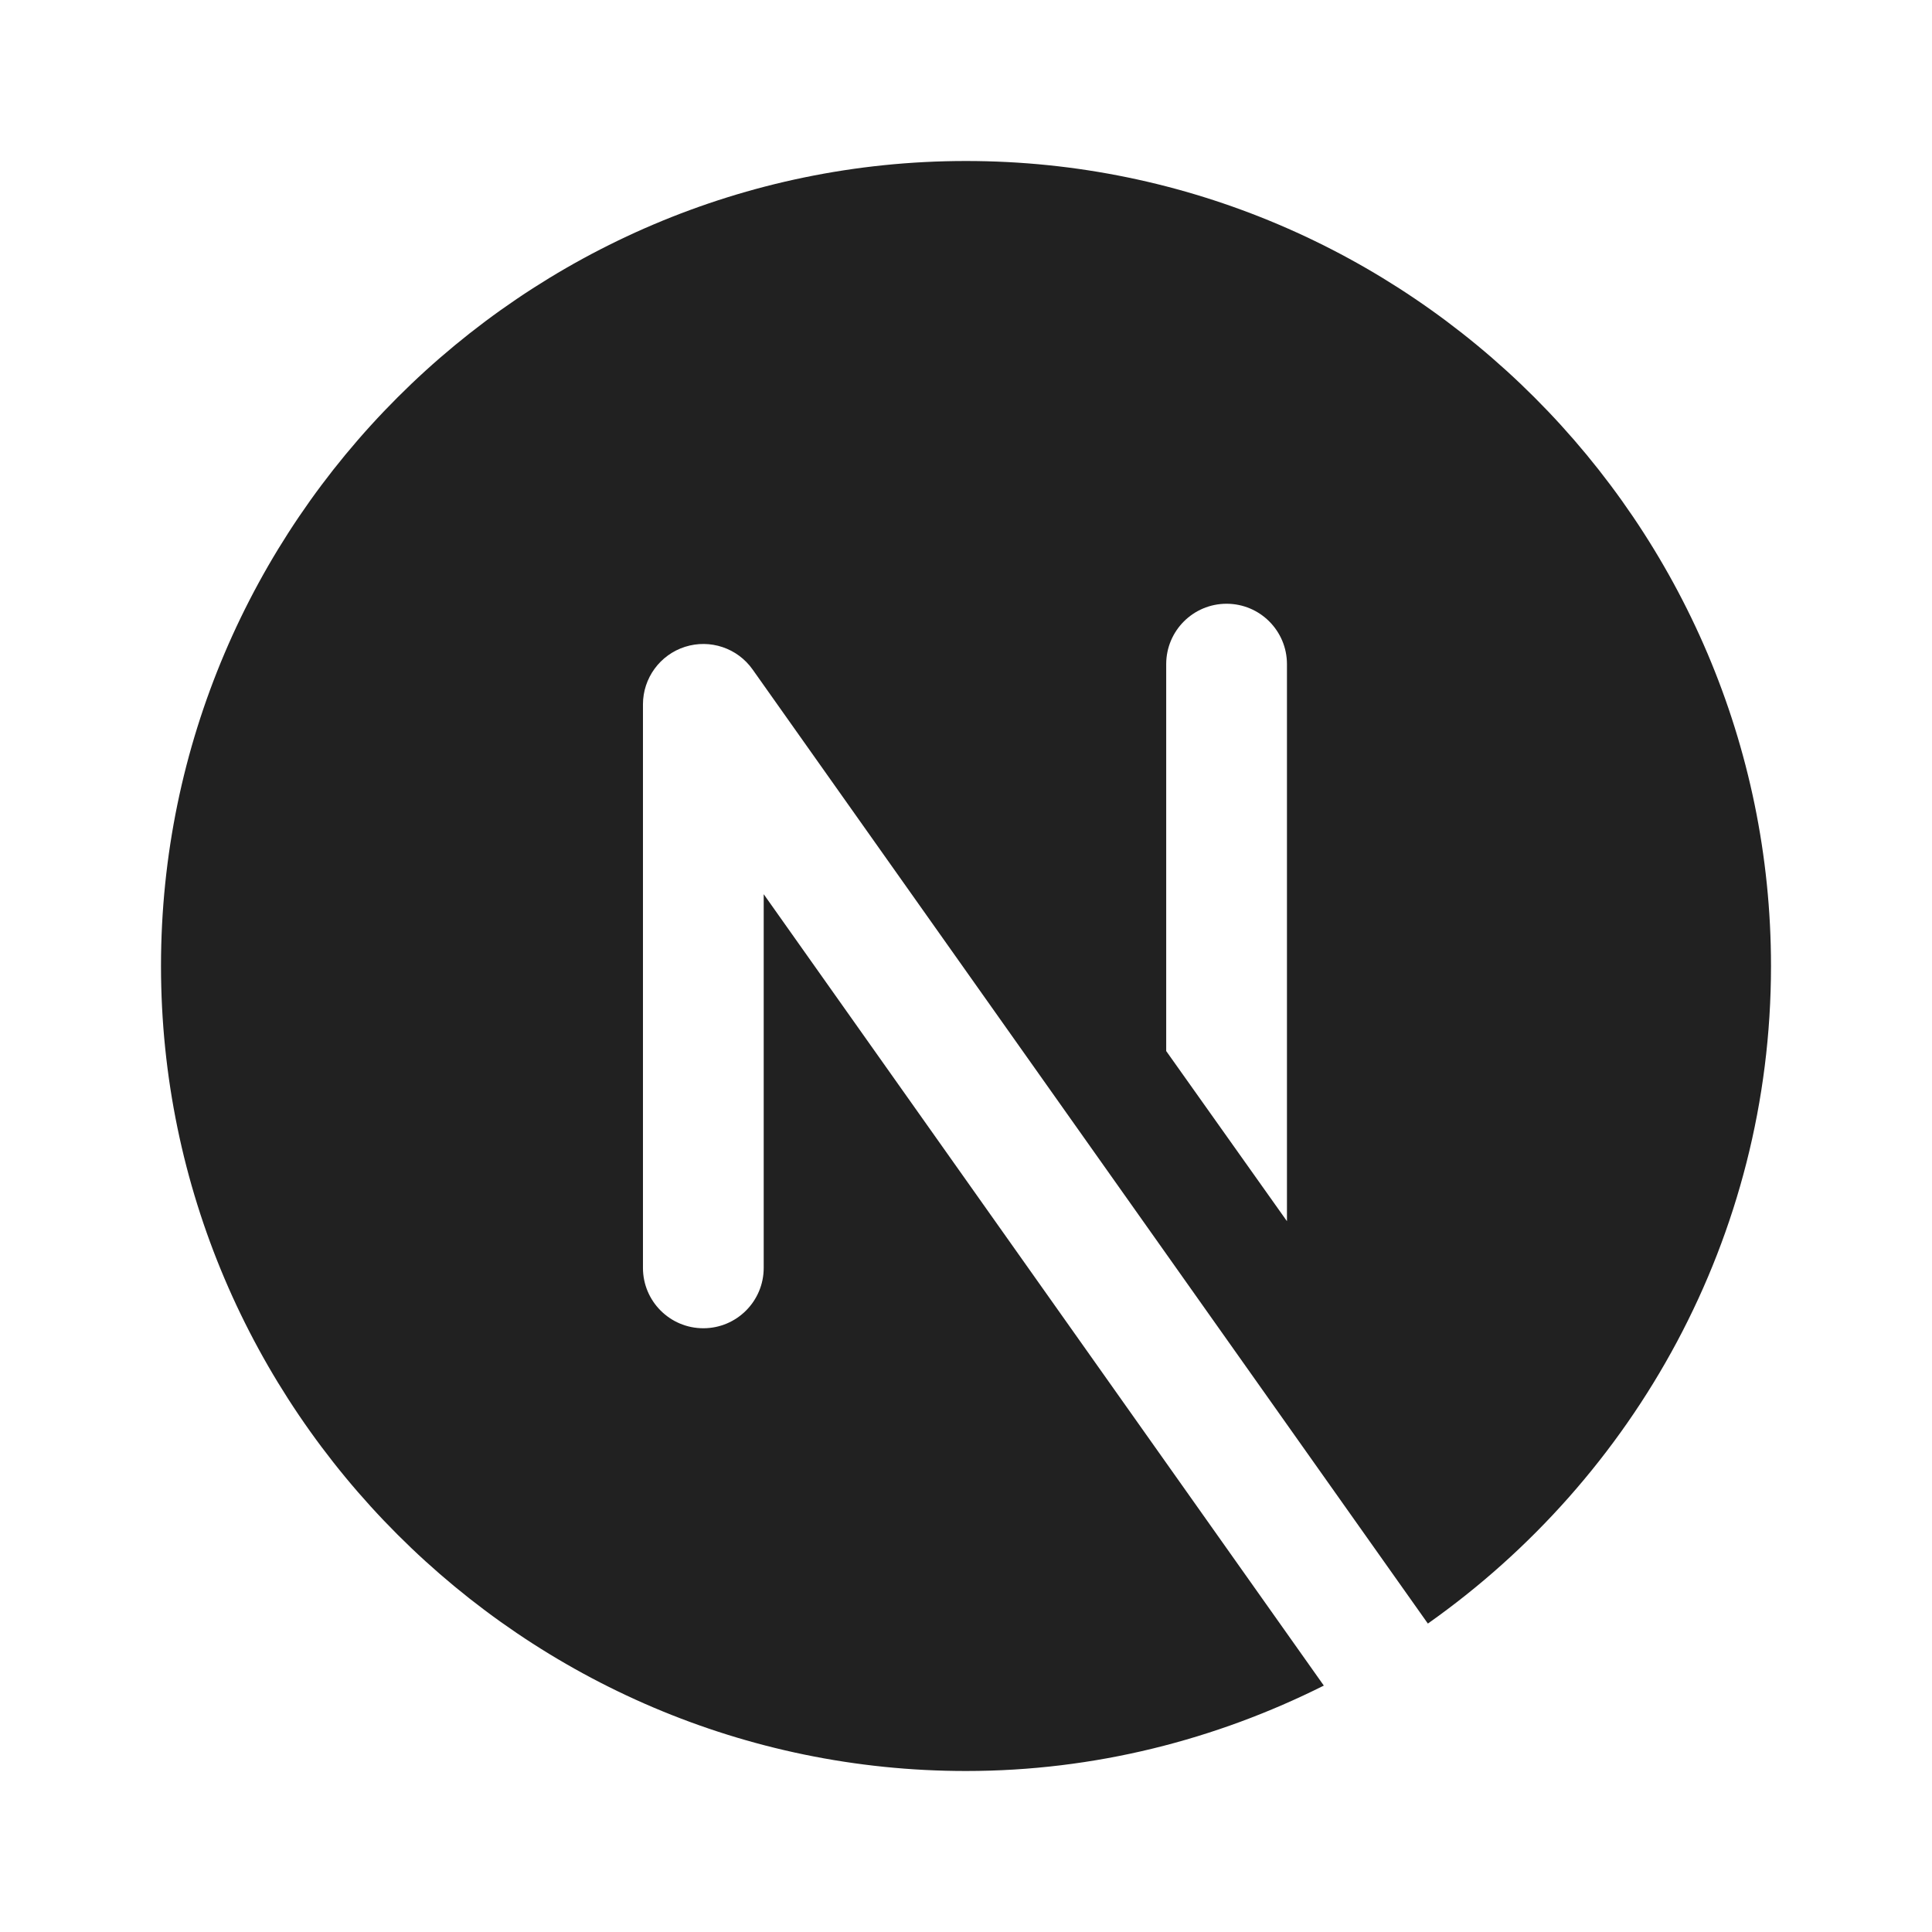
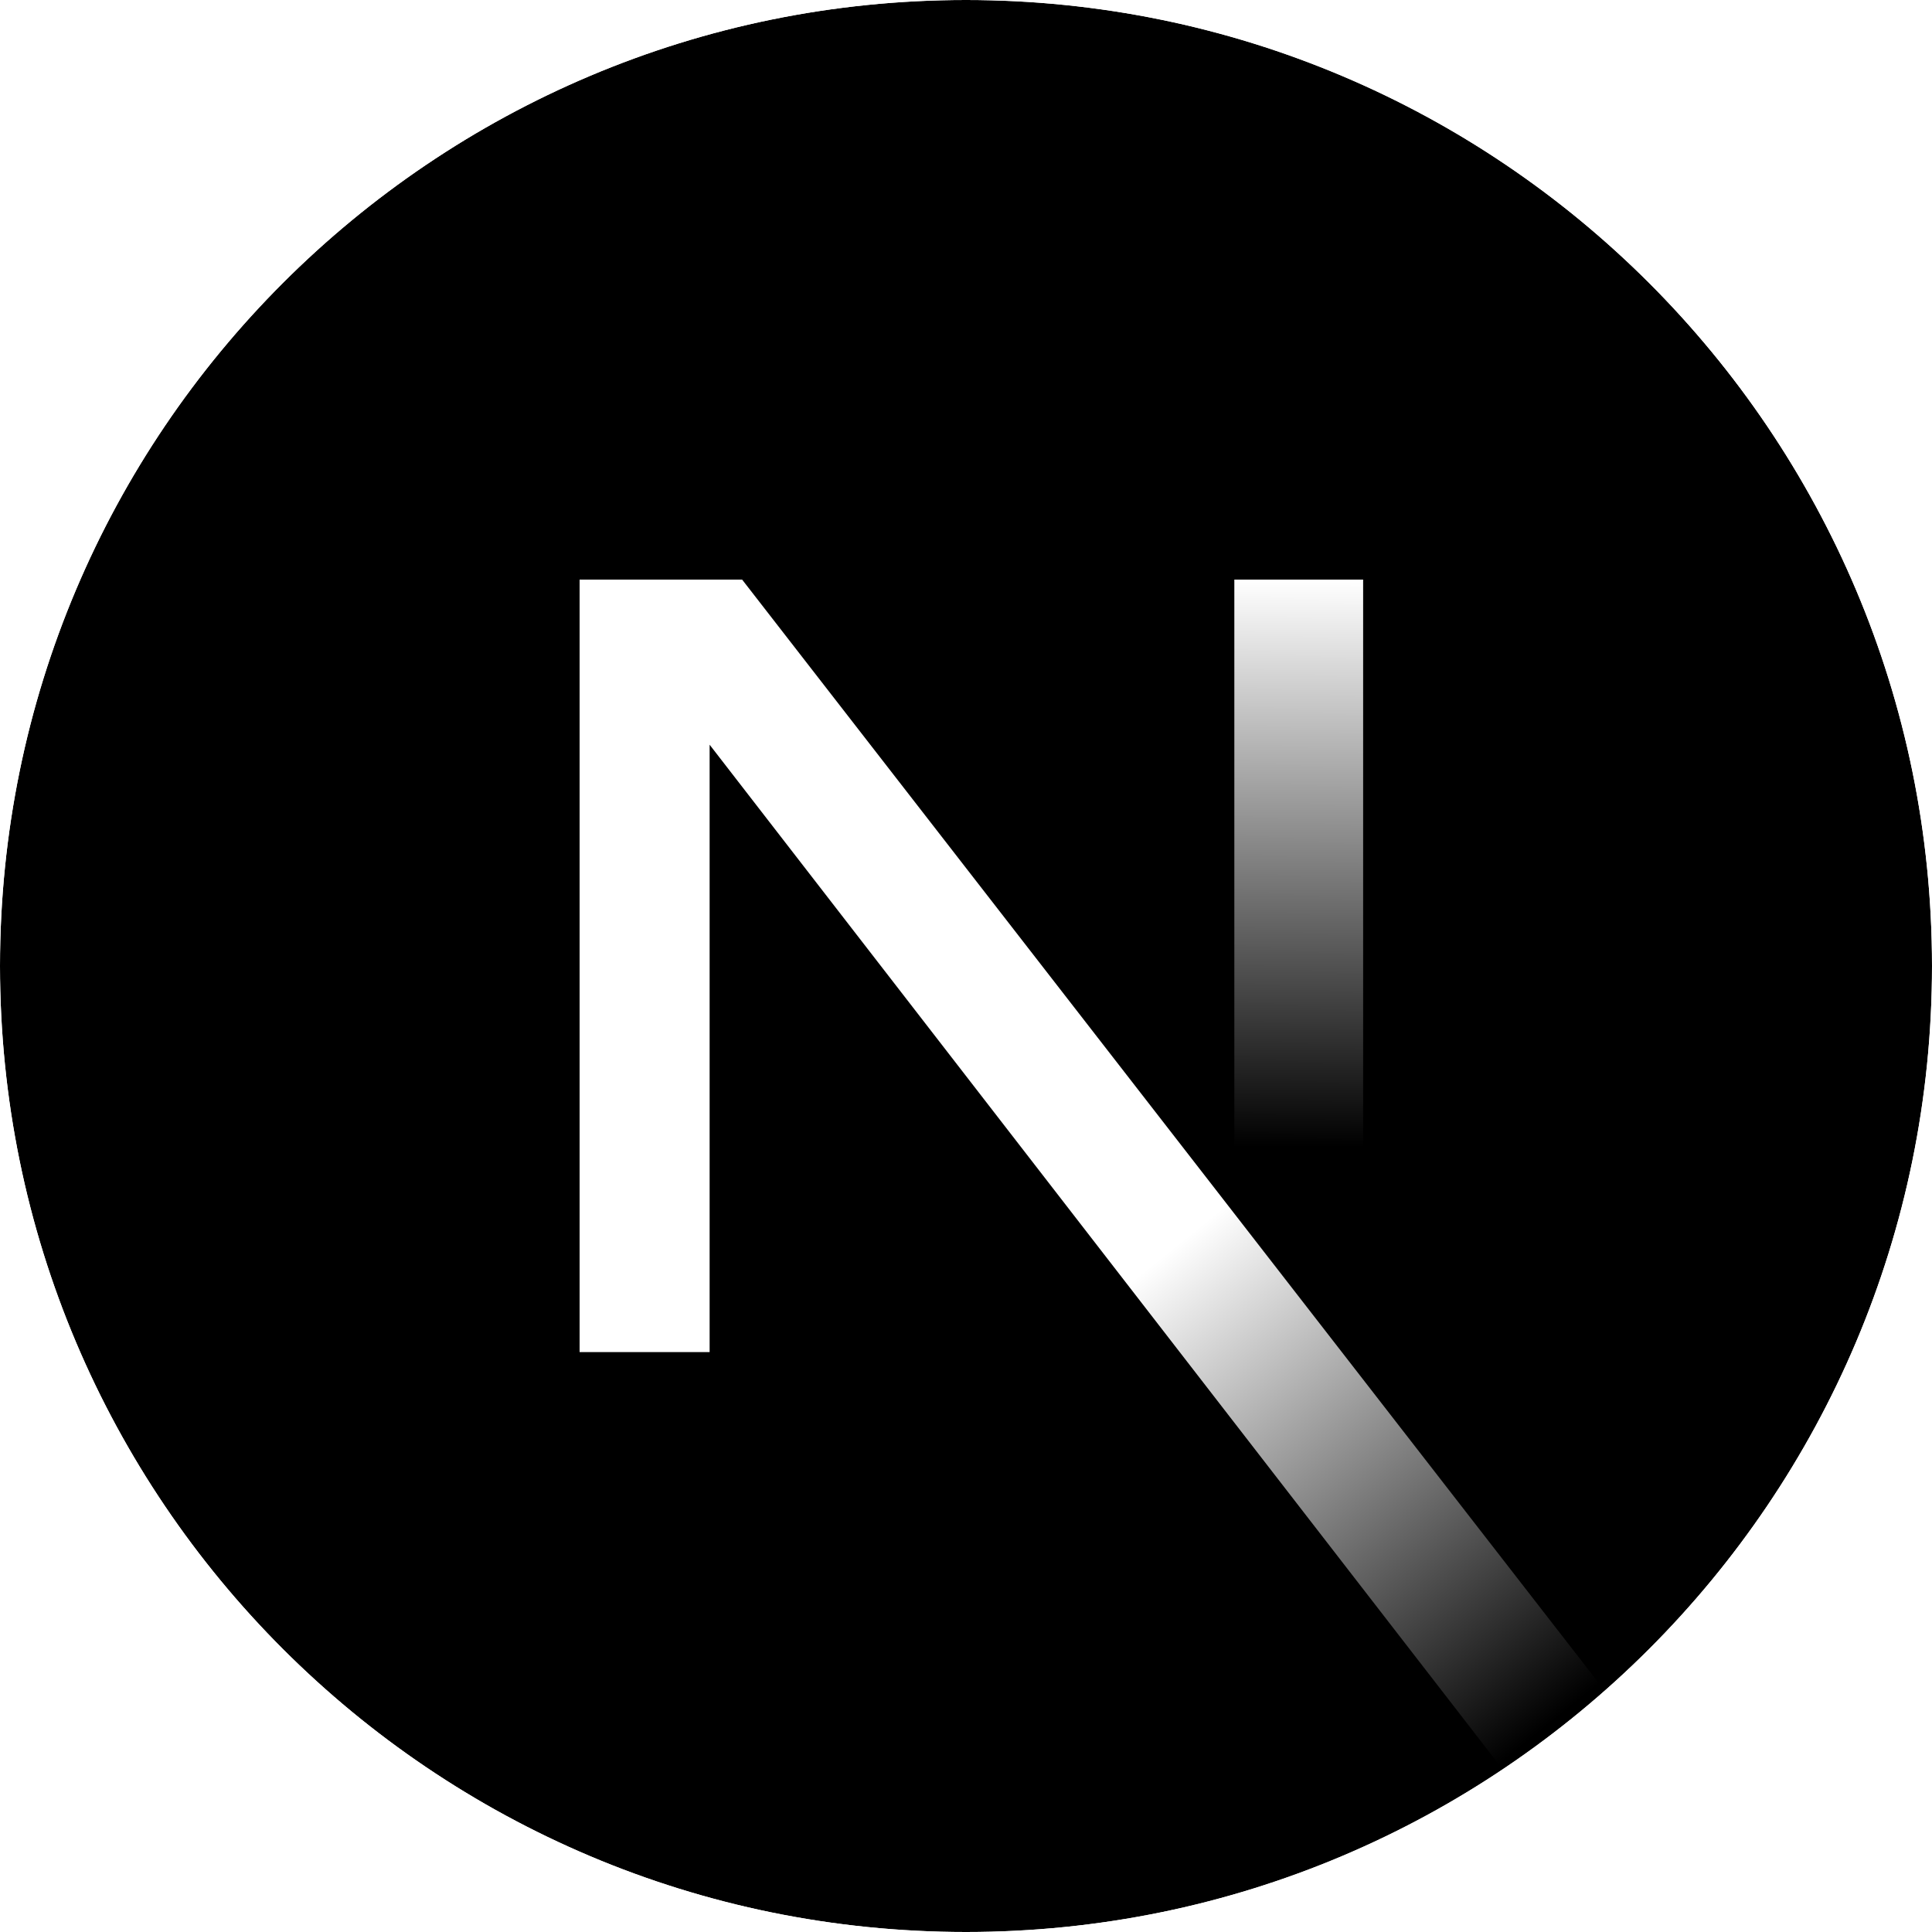
- <svg xmlns="http://www.w3.org/2000/svg" viewBox="0 0 48 48" width="480px" height="480px">
-   <path fill="#212121" d="M18.974,31.5c0,0.828-0.671,1.5-1.5,1.5s-1.5-0.672-1.5-1.5v-14c0-0.653,0.423-1.231,1.045-1.43 c0.625-0.198,1.302,0.03,1.679,0.563l16.777,23.704C40.617,36.709,44,30.735,44,24c0-11-9-20-20-20S4,13,4,24s9,20,20,20 c3.192,0,6.206-0.777,8.89-2.122L18.974,22.216V31.5z M28.974,16.5c0-0.828,0.671-1.5,1.5-1.5s1.5,0.672,1.5,1.5v13.84l-3-4.227 V16.5z" />
+ <svg xmlns="http://www.w3.org/2000/svg" aria-label="Next.js logomark" class="next-mark_root__iLw9v" data-theme="light" height="40" role="img" viewBox="0 0 180 180" width="40">
+   <mask height="180" id=":R0:mask0_408_134" maskUnits="userSpaceOnUse" style="mask-type:alpha" width="180" x="0" y="0">
+     <circle cx="90" cy="90" fill="black" r="90" />
+   </mask>
+   <g mask="url(#:R0:mask0_408_134)">
+     <circle cx="90" cy="90" data-circle="true" fill="black" r="90" />
+     <path d="M149.508 157.52L69.142 54H54V125.97H66.114V69.384L139.999 164.845C143.333 162.614 146.509 160.165 149.508 157.52Z" fill="url(#:R0:paint0_linear_408_134)" />
+     <rect fill="url(#:R0:paint1_linear_408_134)" height="72" width="12" x="115" y="54" />
+   </g>
+   <defs>
+     <linearGradient gradientUnits="userSpaceOnUse" id=":R0:paint0_linear_408_134" x1="109" x2="144.5" y1="116.5" y2="160.5">
+       <stop stop-color="white" />
+       <stop offset="1" stop-color="white" stop-opacity="0" />
+     </linearGradient>
+     <linearGradient gradientUnits="userSpaceOnUse" id=":R0:paint1_linear_408_134" x1="121" x2="120.799" y1="54" y2="106.875">
+       <stop stop-color="white" />
+       <stop offset="1" stop-color="white" stop-opacity="0" />
+     </linearGradient>
+   </defs>
</svg>
